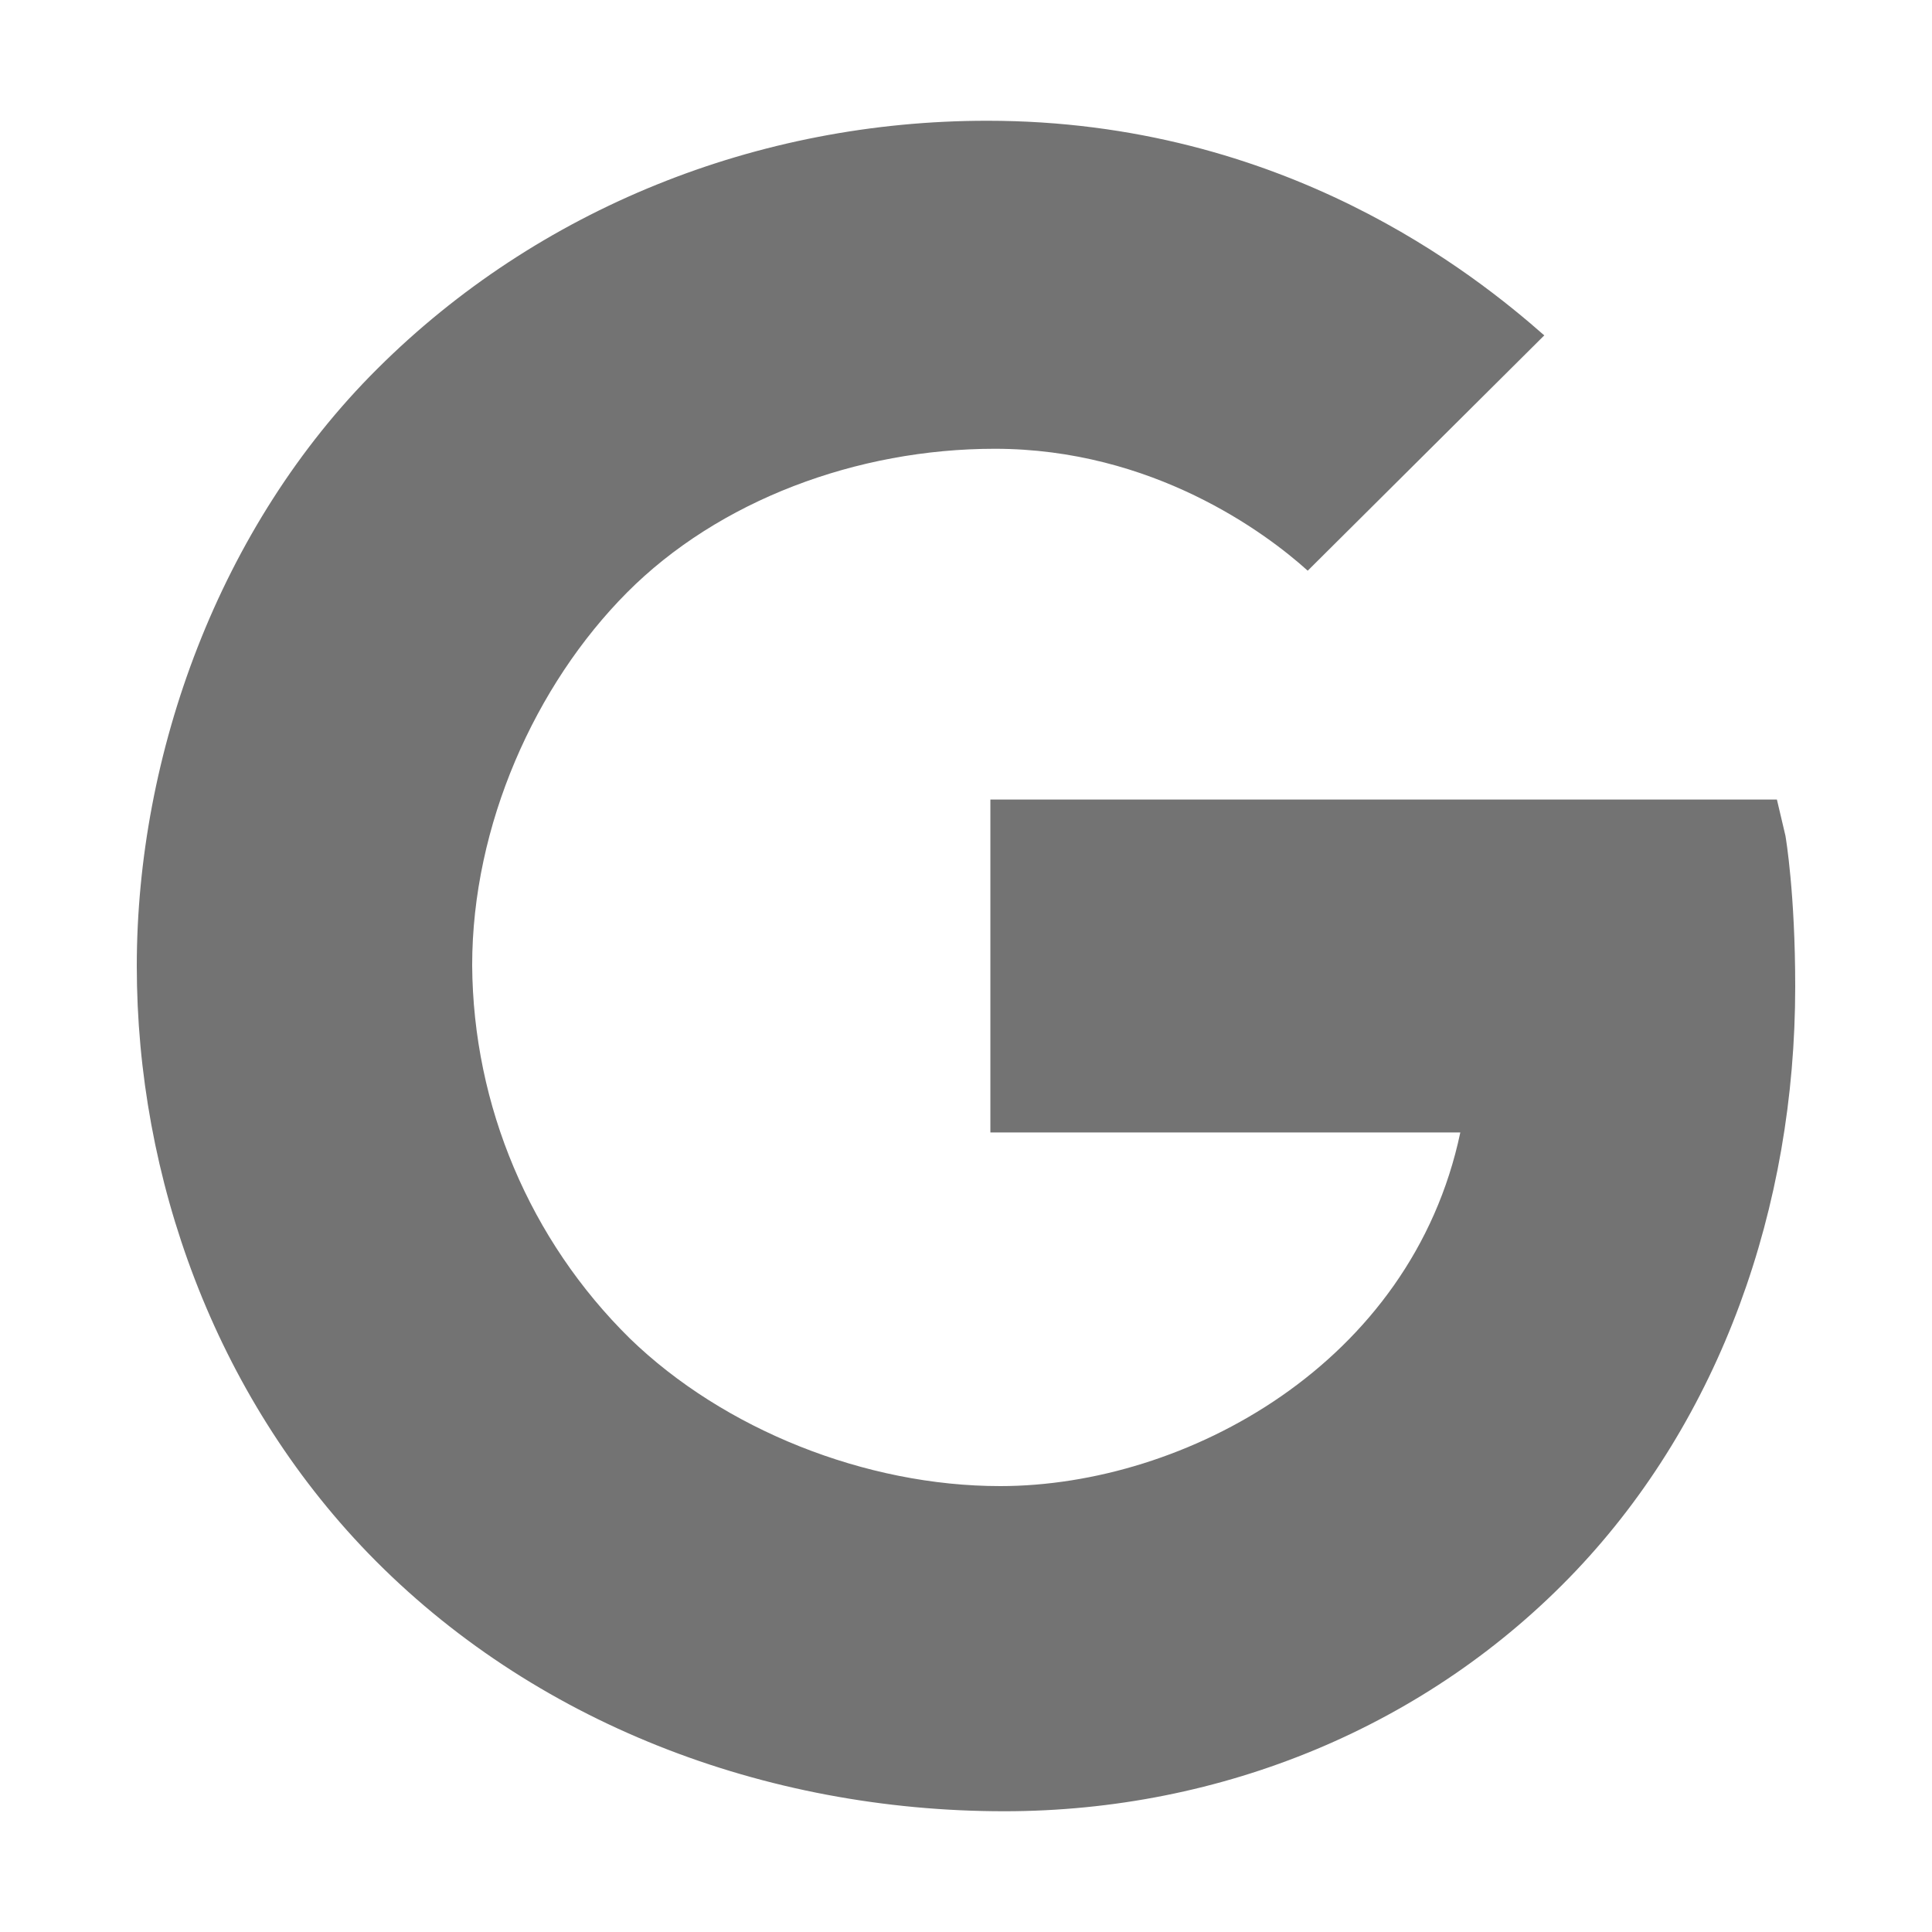
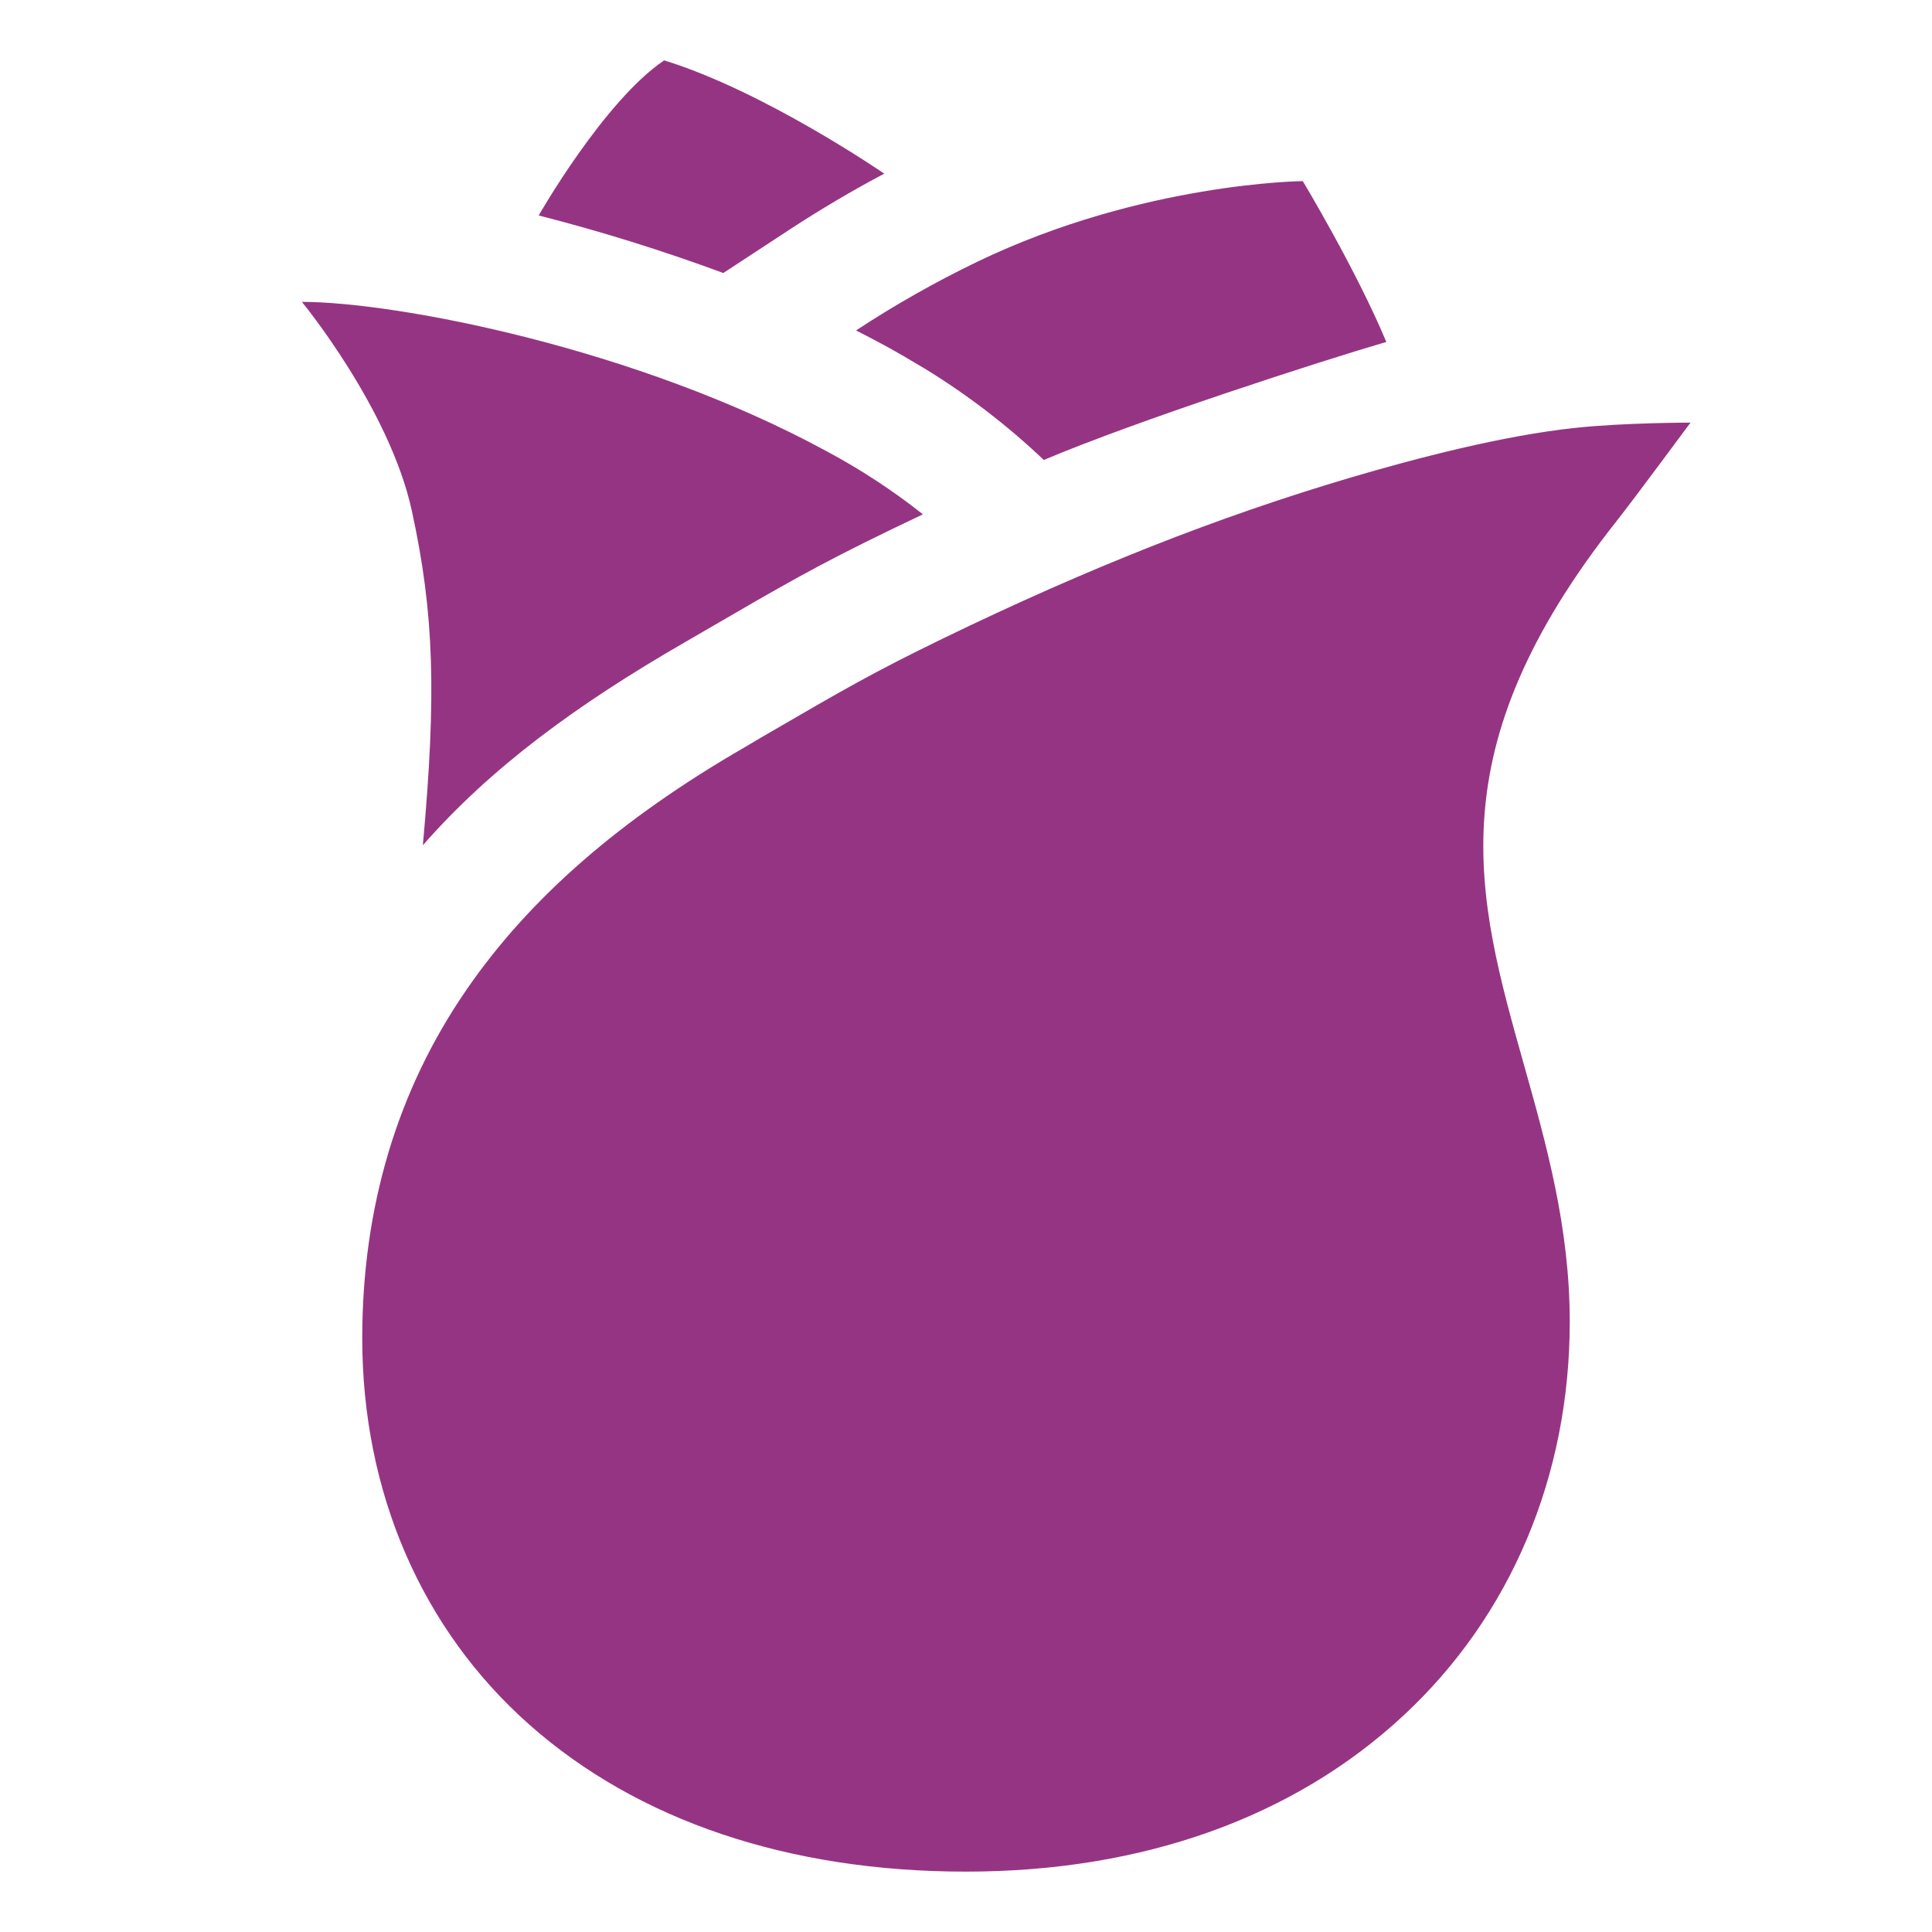
- <svg xmlns="http://www.w3.org/2000/svg" fill="#737373" width="800px" height="800px" viewBox="0 0 512 512">
-   <path d="M473.16,221.48l-2.26-9.59H262.46v88.22H387c-12.93,61.4-72.93,93.72-121.94,93.72-35.66,0-73.25-15-98.13-39.11a140.08,140.08,0,0,1-41.8-98.88c0-37.16,16.7-74.33,41-98.78s61-38.13,97.49-38.13c41.79,0,71.74,22.19,82.94,32.31l62.69-62.36C390.86,72.72,340.34,32,261.6,32h0c-60.75,0-119,23.27-161.58,65.71C58,139.5,36.25,199.93,36.25,256S56.83,369.48,97.55,411.6C141.06,456.52,202.68,480,266.13,480c57.73,0,112.45-22.62,151.45-63.66,38.34-40.4,58.17-96.3,58.17-154.9C475.75,236.77,473.27,222.12,473.16,221.48Z" fill="#737373" />
+ <svg xmlns="http://www.w3.org/2000/svg" width="512" height="512" viewBox="0 0 512 512">
+   <path fill="#963484" d="M448 112s-17.62 0-30.51 1.39c-19 2-42.06 8-59.73 13.22c-35.06 10.39-69.33 23.92-107.85 42.59c-18.62 9.05-26 13.35-48 26.13l-4.5 2.67c-32.95 19-57.09 40-73.79 64.3C105.29 288.89 96 320 96 354.64c0 40.74 15.71 77.1 44.24 102.37C169 482.52 209.06 496 256 496c46.76 0 86.89-14.32 116-41.43c28.35-26.35 44-63.39 44-104.29c0-25-6.19-47-12.17-68.22c-12.59-44.69-23.46-83.29 24.71-144.13C432.75 132.62 448 112 448 112m-229 7.55C168.47 92.08 104.72 80 80 80c0 0 23.23 28.19 29.15 55.4s6.54 48.61 2.91 88.6c17.94-20.48 40.59-37.15 69.32-53.73l4.48-2.6C208 154.8 216.23 150 236 140.41c2.88-1.4 5.74-2.76 8.58-4.11A171 171 0 0 0 219 119.55M345.25 48s-42.53.36-86.12 21.3a280 280 0 0 0-32.27 18.27q3.73 1.89 7.4 3.88c3.44 1.87 7.09 4 10.9 6.29a189.7 189.7 0 0 1 31.46 24.16c24.57-10.41 73-26.1 90.77-31.28c-8-19.15-22.14-42.62-22.14-42.62M176 16c-16 10.83-33.24 41.1-33.24 41.1a494 494 0 0 1 48.92 15.25l17.65-11.56c8.18-5.35 16.55-10.29 25-14.77C234.31 46 202.59 24.17 176 16" />
</svg>
